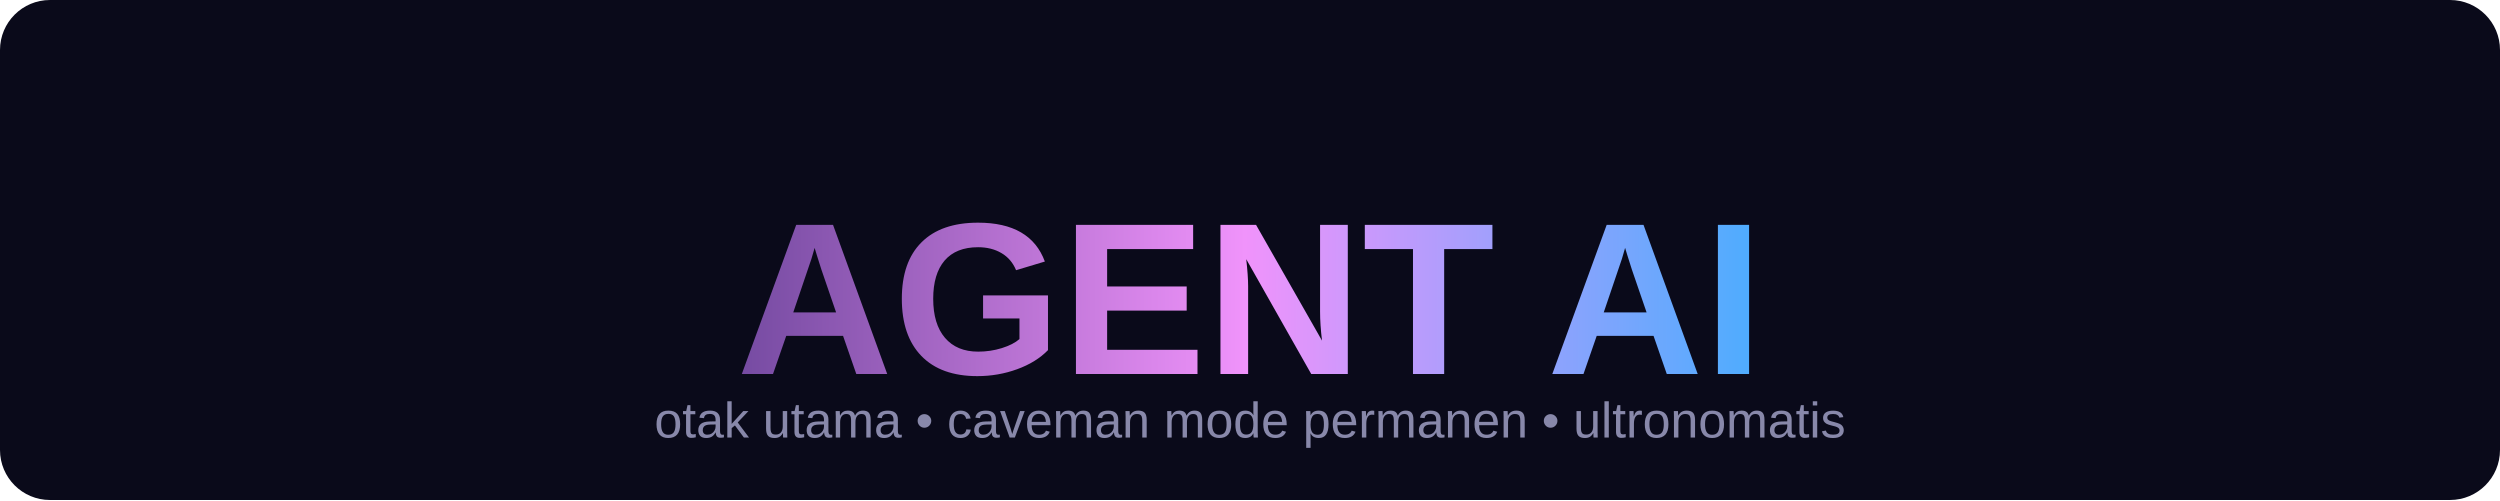
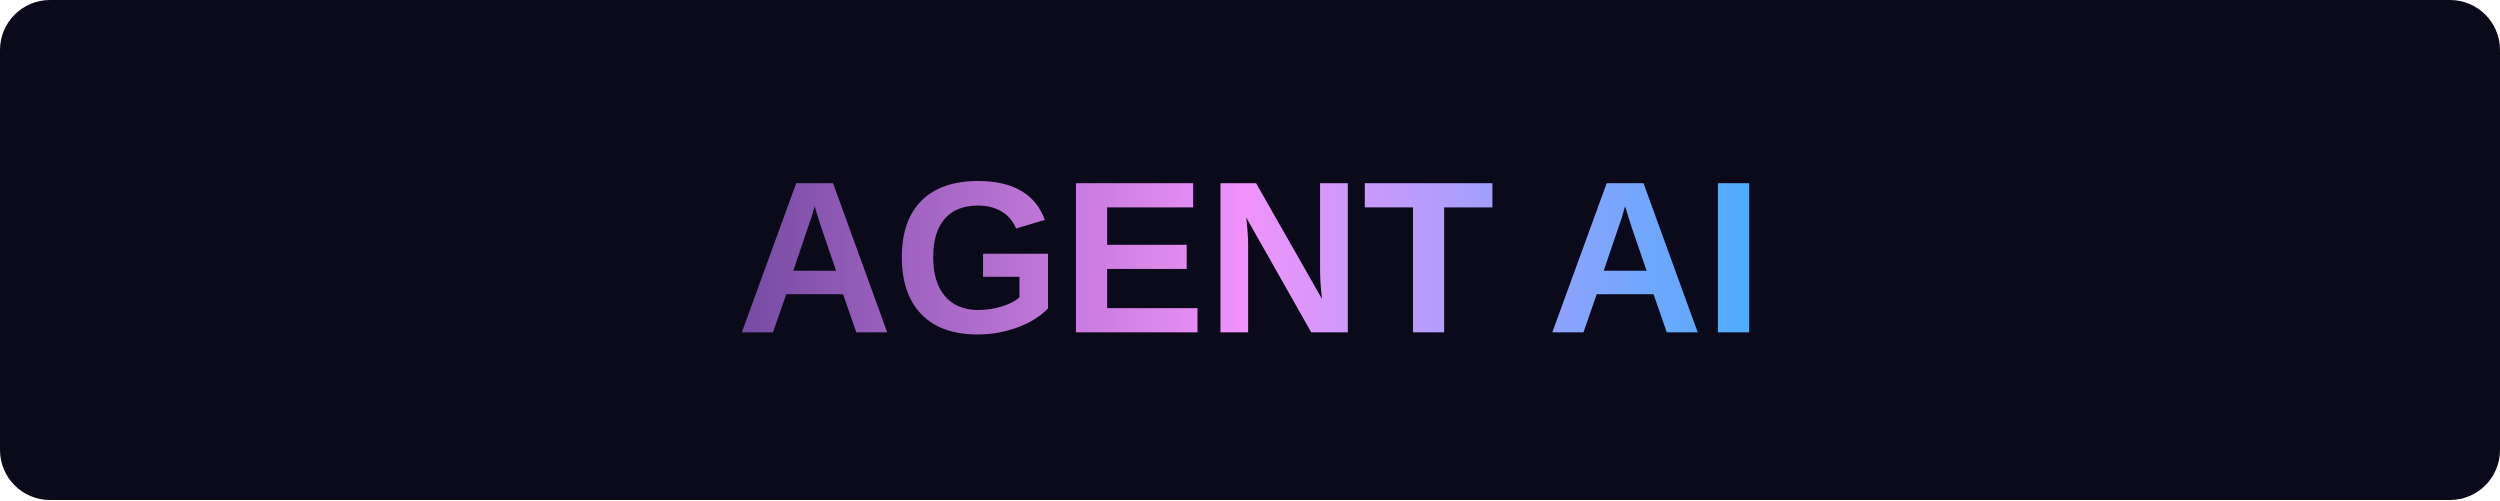
<svg xmlns="http://www.w3.org/2000/svg" viewBox="0 0 600 120" width="600" height="120">
  <defs>
    <linearGradient id="grad" x1="0%" y1="0%" x2="100%" y2="0%">
      <stop offset="0%" style="stop-color:#764ba2;stop-opacity:1" />
      <stop offset="50%" style="stop-color:#f093fb;stop-opacity:1" />
      <stop offset="100%" style="stop-color:#4facfe;stop-opacity:1" />
    </linearGradient>
  </defs>
  <rect width="600" height="120" fill="#0a0a1a" rx="12" />
-   <text x="300" y="75" font-family="Arial, sans-serif" font-size="52" font-weight="bold" fill="url(#grad)" text-anchor="middle" dominant-baseline="middle">AGENT AI</text>
-   <text x="300" y="105" font-family="Arial, sans-serif" font-size="12" fill="#8888aa" text-anchor="middle">otak utama • caveman mode permanen • ultronomatis</text>
+   <text x="300" y="65" font-family="Arial, sans-serif" font-size="52" font-weight="bold" fill="url(#grad)" text-anchor="middle" dominant-baseline="middle">AGENT AI</text>
</svg>
